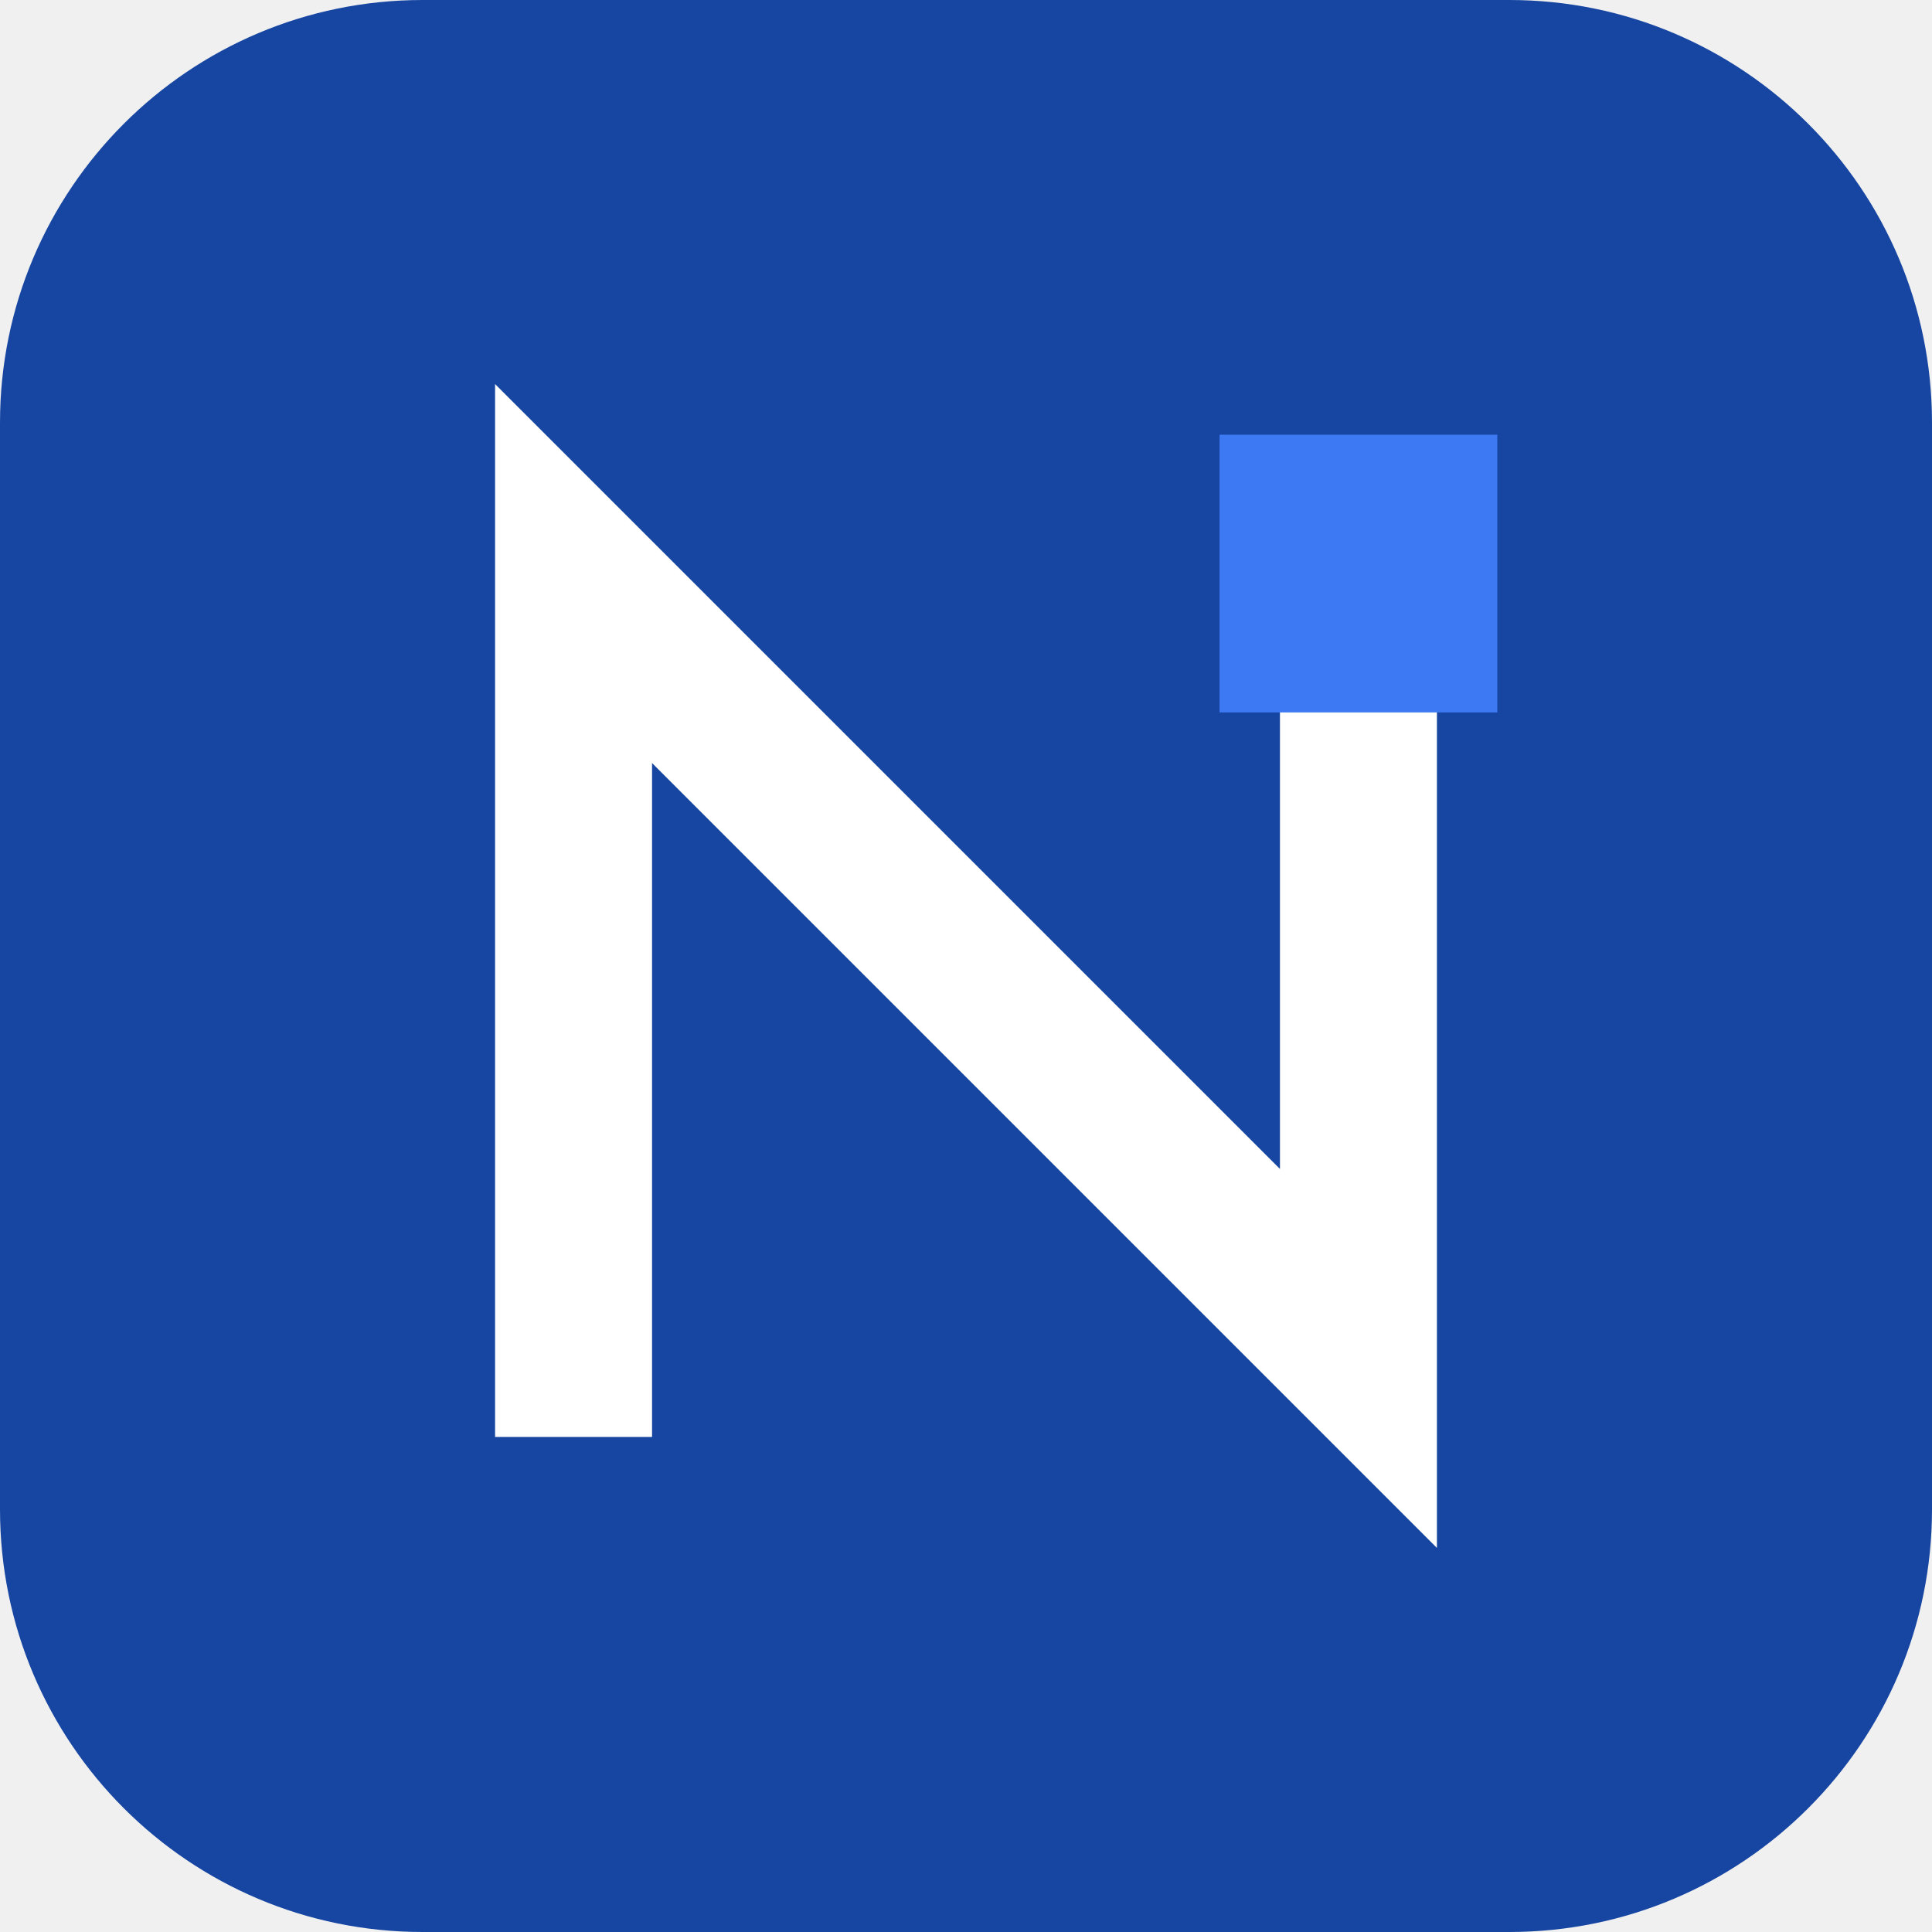
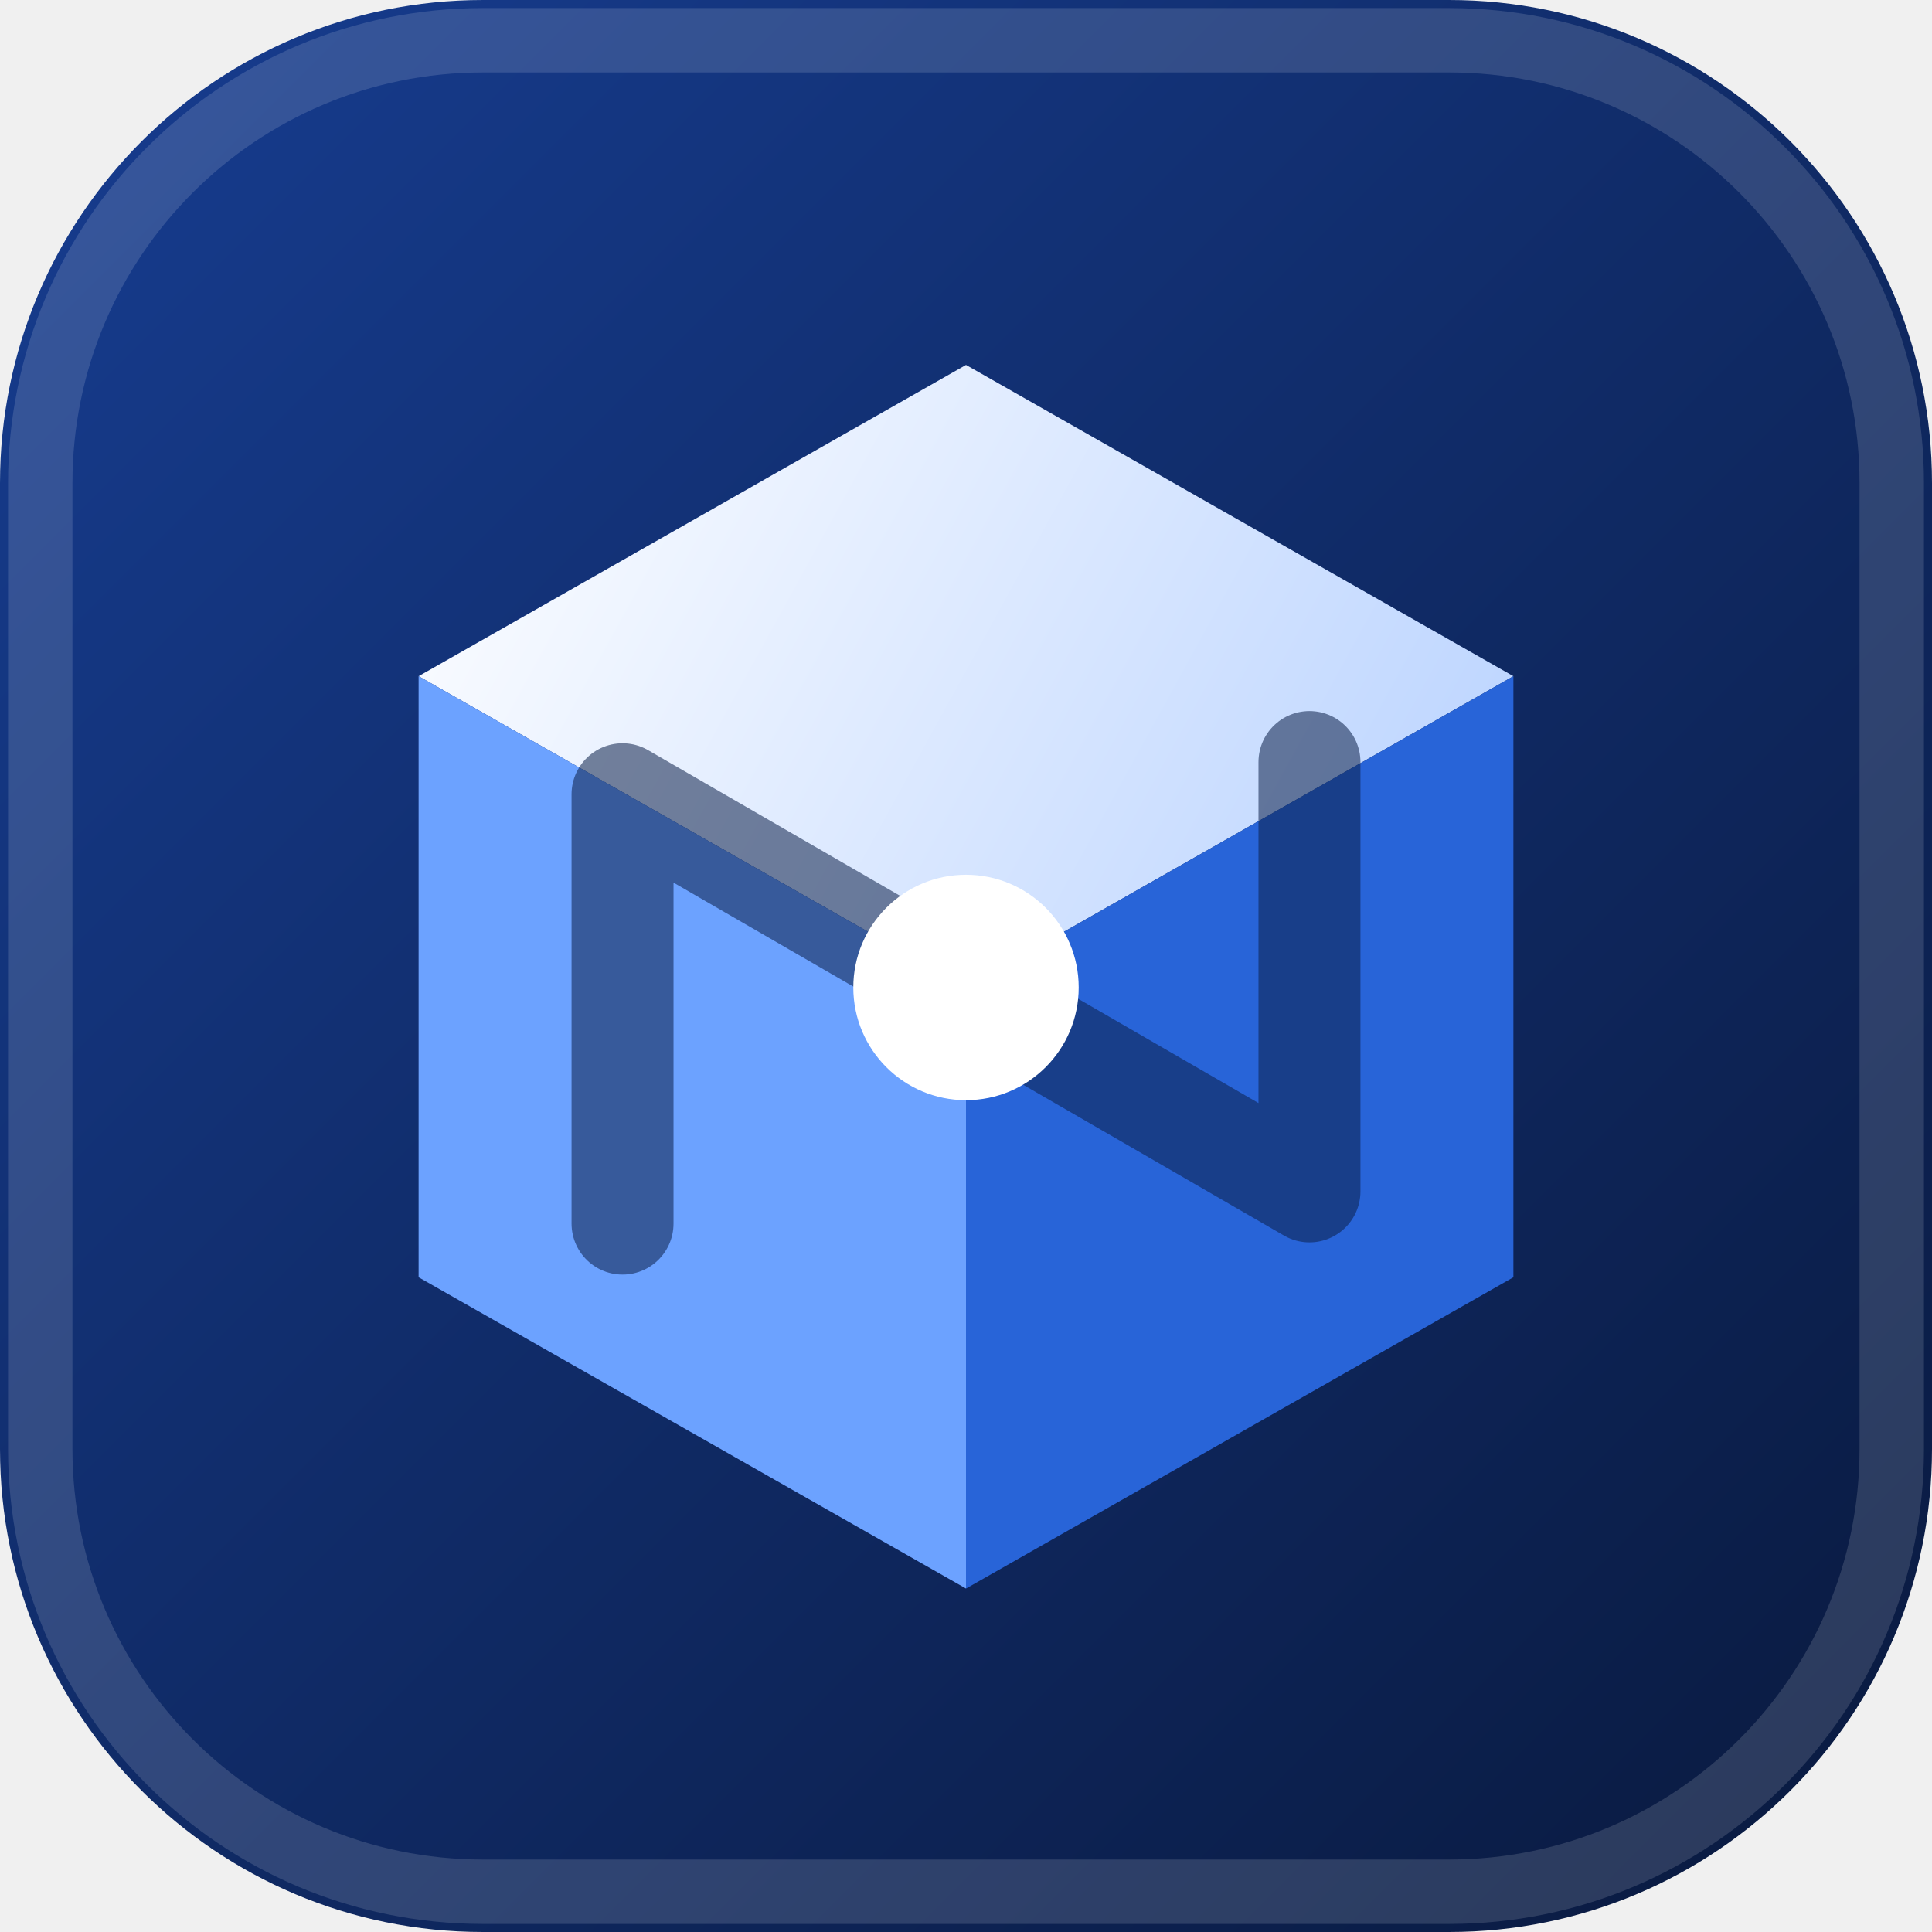
- <svg xmlns="http://www.w3.org/2000/svg" viewBox="0 0 32 32" fill="none">
-   <rect width="32" height="32" rx="7" fill="#1746A2" />
-   <path d="M9.5 22.5V9.5L22.5 22.5V9.5" stroke="#fff" stroke-width="2.6" stroke-linecap="square" />
-   <rect x="20.2" y="7.2" width="4.6" height="4.6" fill="#3D79F2" />
+ <svg xmlns="http://www.w3.org/2000/svg" viewBox="0 0 36 36" fill="none">
+   <defs>
+     <linearGradient id="bg" x1="2" y1="2" x2="34" y2="34" gradientUnits="userSpaceOnUse">
+       <stop stop-color="#163B8C" />
+       <stop offset="1" stop-color="#0A1B42" />
+     </linearGradient>
+     <linearGradient id="top" x1="8" y1="7" x2="28" y2="18" gradientUnits="userSpaceOnUse">
+       <stop stop-color="#FFFFFF" />
+       <stop offset="1" stop-color="#B8D2FF" />
+     </linearGradient>
+   </defs>
+   <rect width="36" height="36" rx="9" fill="url(#bg)" />
+   <rect x="0.75" y="0.75" width="34.5" height="34.5" rx="8.25" stroke="#fff" stroke-opacity="0.14" stroke-width="1.2" />
+   <path d="M18 6.8L28.2 12.6L18 18.4L7.8 12.6L18 6.8Z" fill="url(#top)" />
+   <path d="M7.8 12.6L18 18.4V29.6L7.8 23.8V12.6Z" fill="#6CA2FF" />
+   <path d="M28.2 12.6L18 18.4V29.6L28.2 23.8V12.6Z" fill="#2864D8" />
+   <path d="M11.6 22.8V14.8L24.4 22.2V14.2" stroke="#0B1F4A" stroke-opacity="0.55" stroke-width="1.9" stroke-linecap="round" stroke-linejoin="round" />
+   <circle cx="18" cy="18.4" r="2.1" fill="#FFFFFF" />
</svg>
